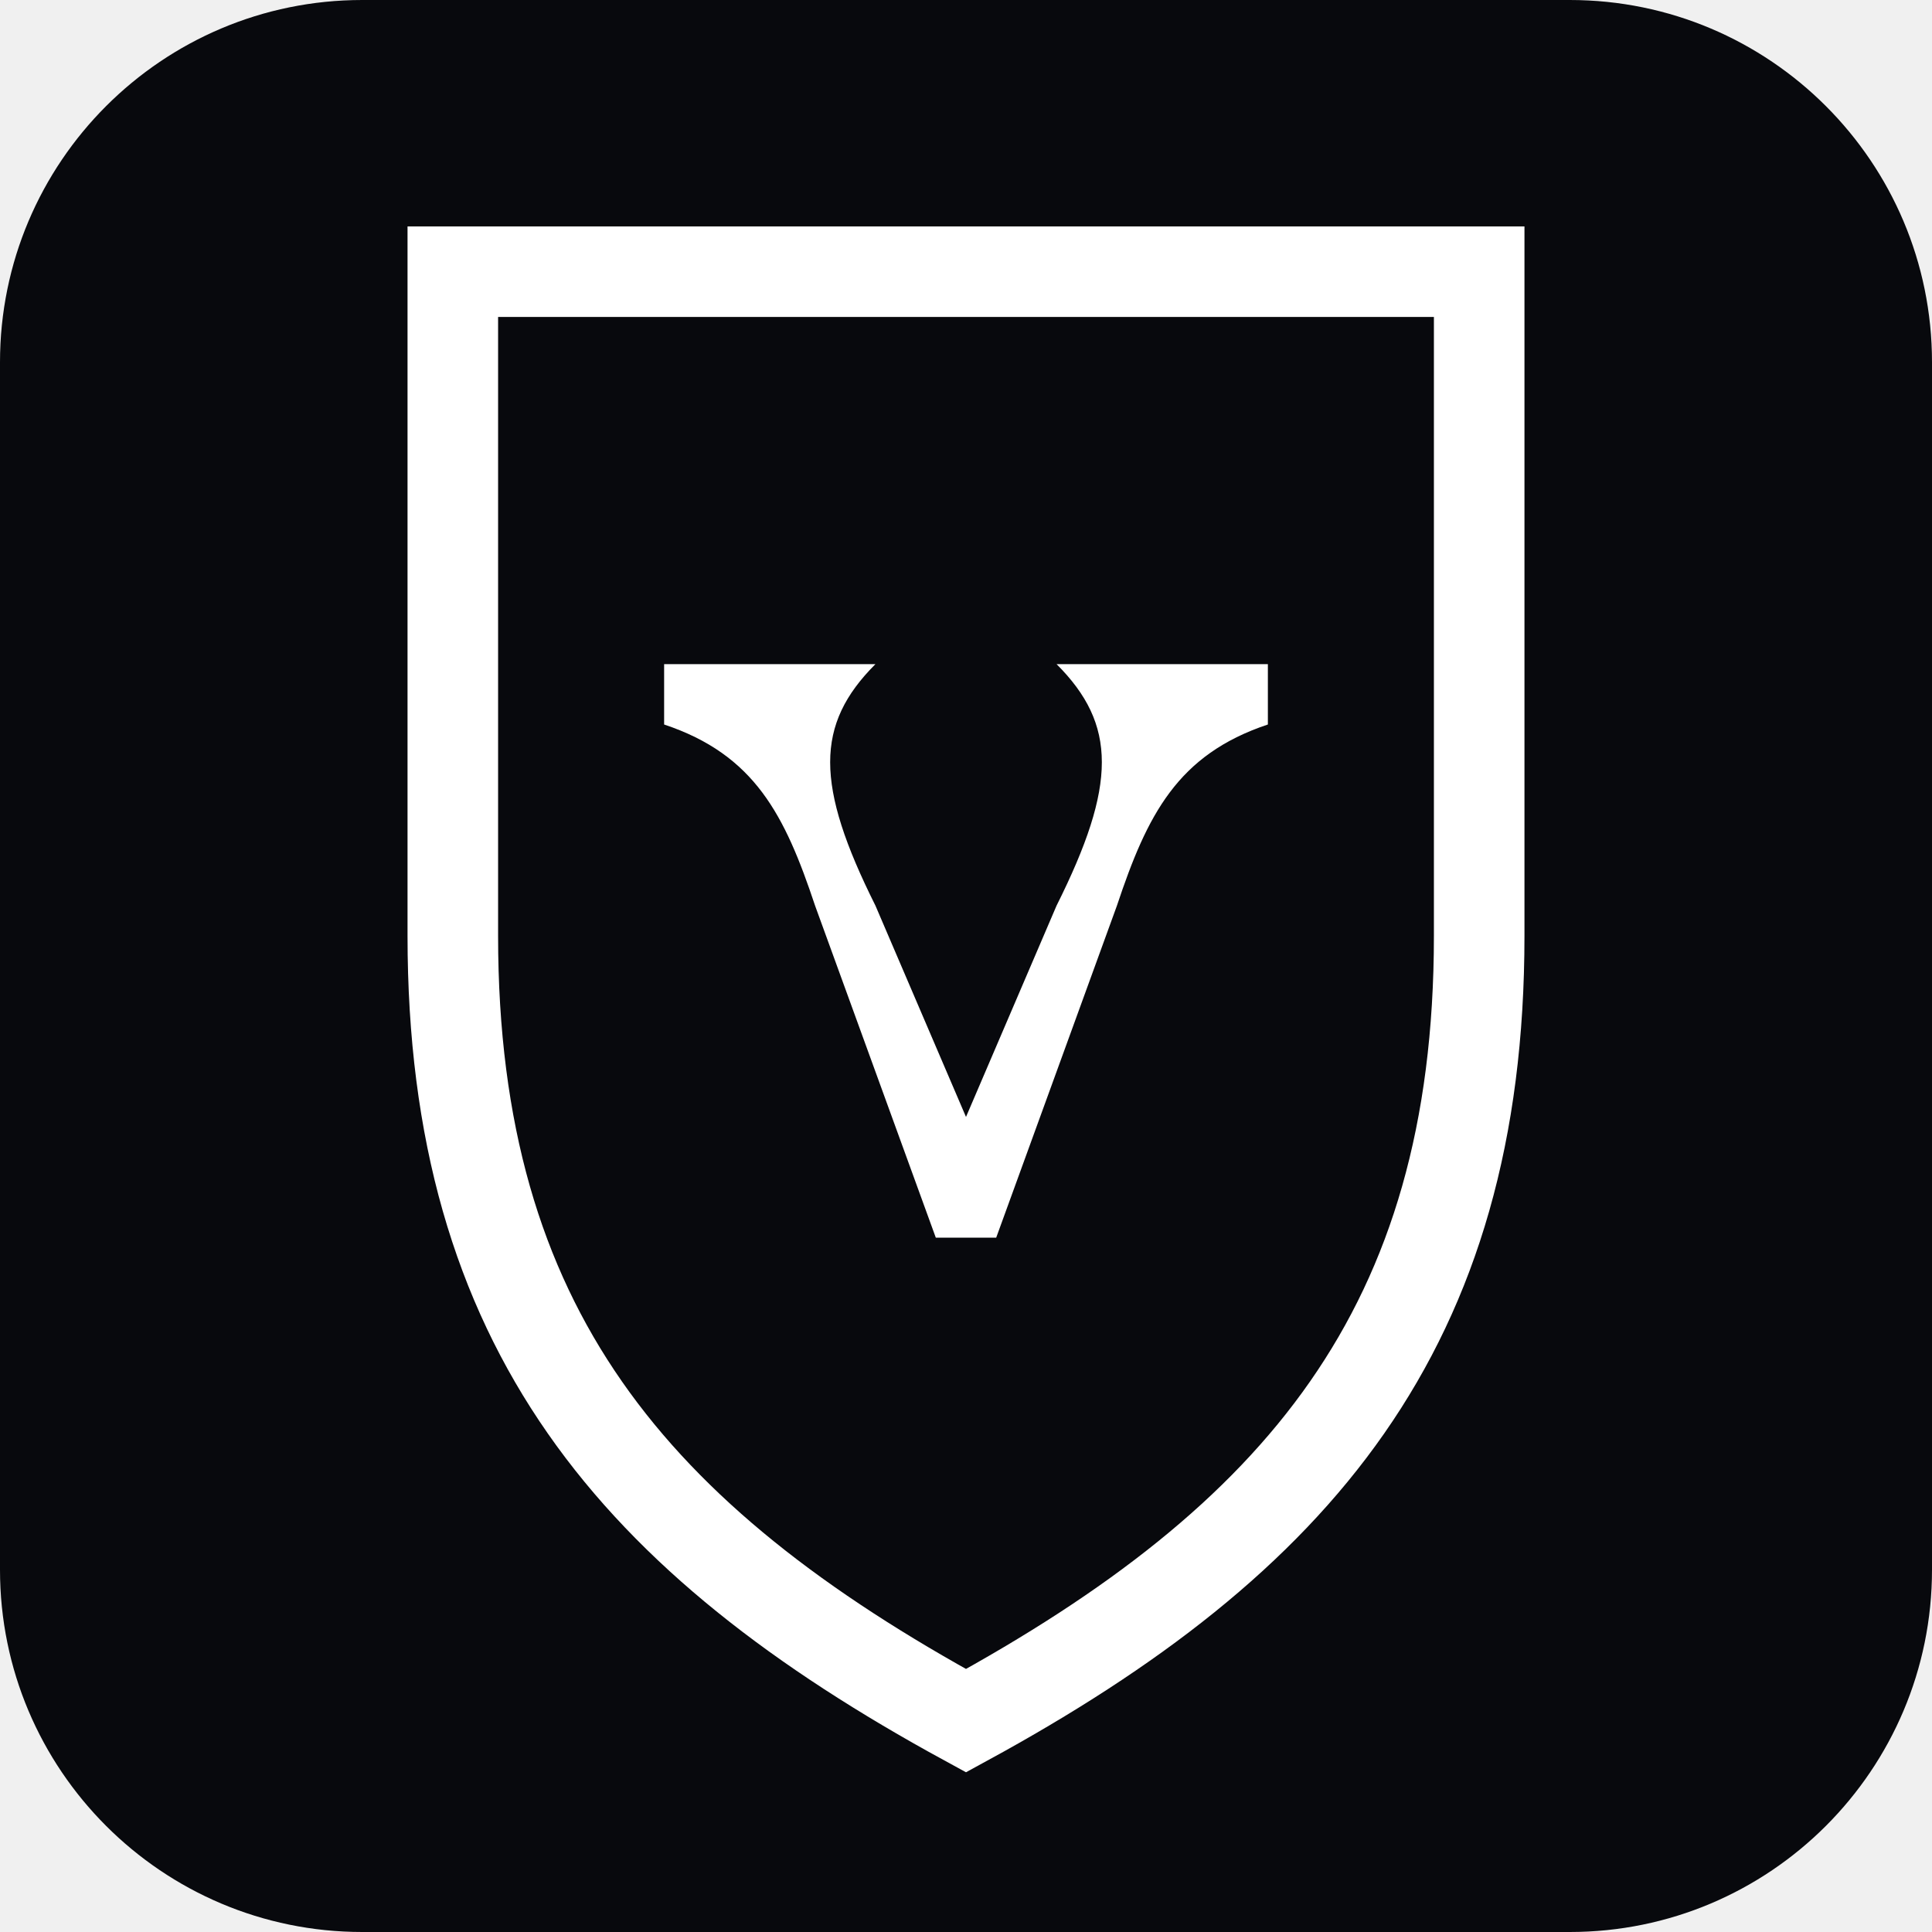
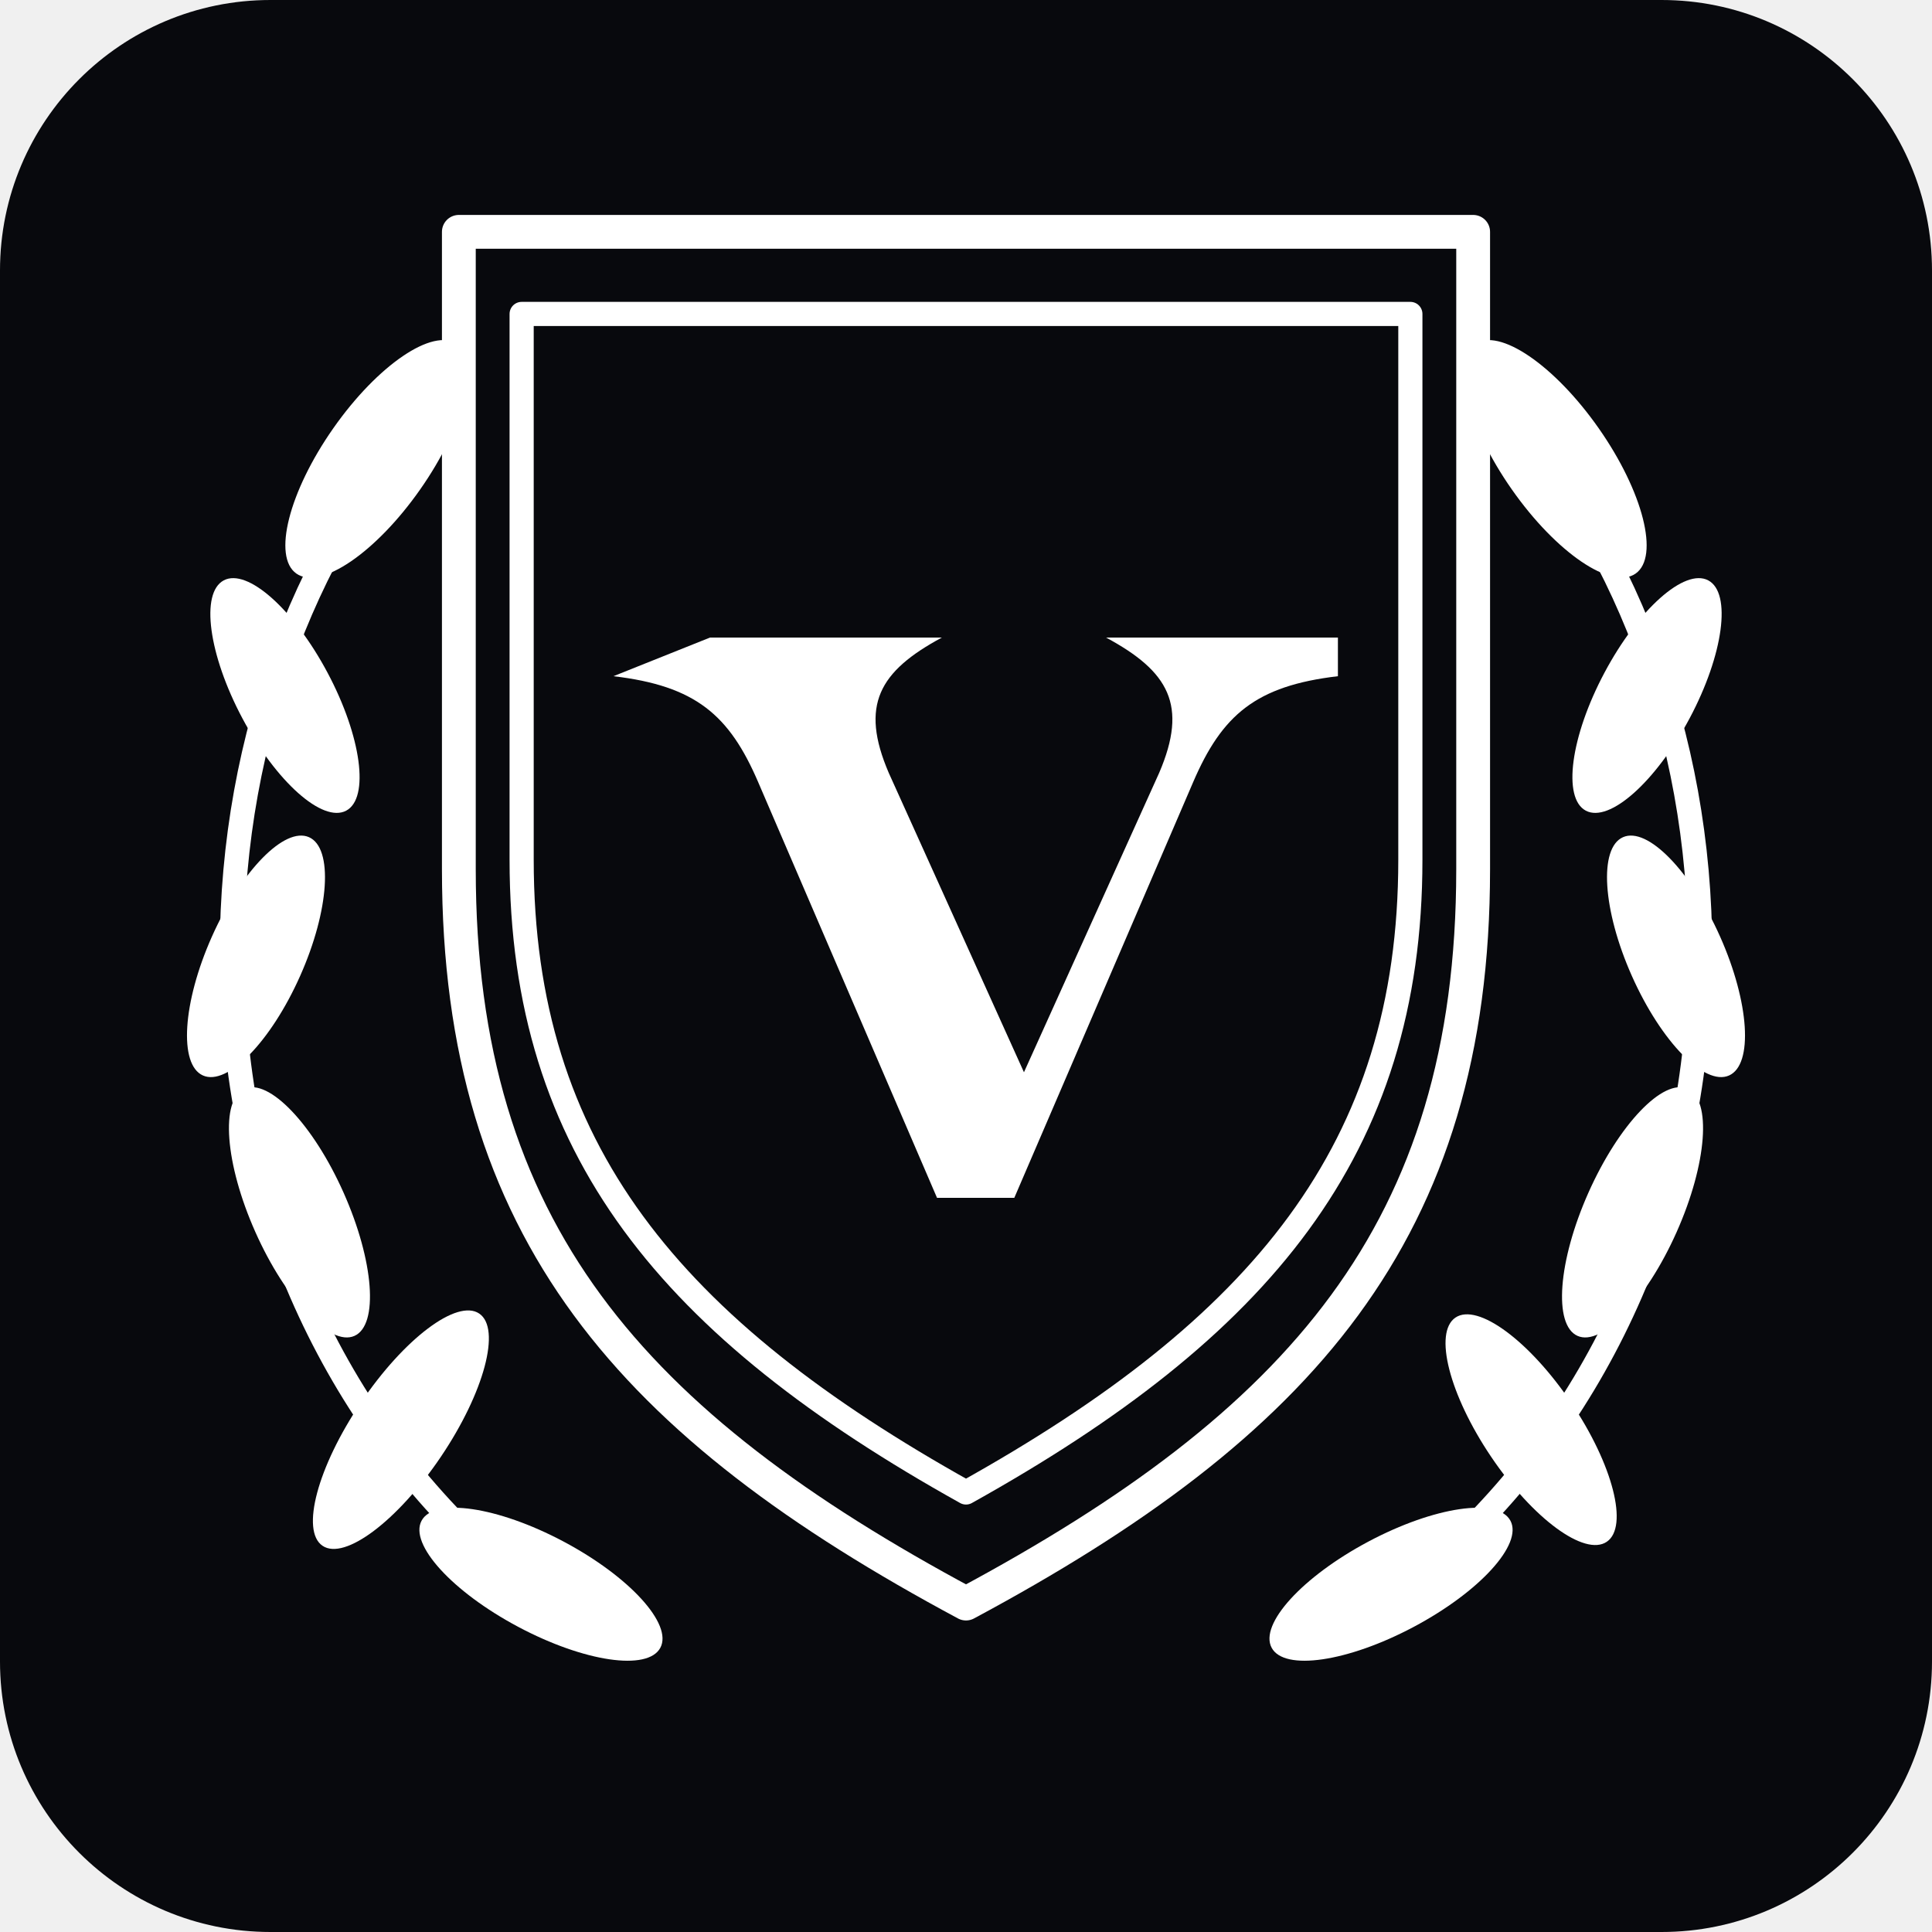
- <svg xmlns="http://www.w3.org/2000/svg" viewBox="0 0 64 64">
-   <rect width="64" height="64" rx="12" fill="#08090D" />
-   <path d="M15 9H49V31C49 44 43 51 32 57C21 51 15 44 15 31Z" fill="none" stroke="#fff" stroke-width="3" />
-   <path d="M22 22H29C27 24 27 26 29 30L32 37L35 30C37 26 37 24 35 22H42V24C39 25 38 27 37 30L33 41H31L27 30C26 27 25 25 22 24Z" fill="#fff" />
+ <svg xmlns="http://www.w3.org/2000/svg" viewBox="0 0 400 400">
+   <rect width="400" height="400" rx="56" fill="#08090D" />
+   <g transform="translate(0 20)">
+     <g fill="none" stroke="#fff" stroke-linecap="round" stroke-linejoin="round">
+       <path stroke-width="7" d="M95 28H305V160C305 235 269 275 200 312C131 275 95 235 95 160Z" />
+       <path stroke-width="5" d="M108 45H292V158C292 218 261 255 200 289C139 255 108 218 108 158Z" />
+     </g>
+     <path fill="#fff" d="M147 112h48c-13 7-17 14-11 28l28 62 28-62c6-14 2-21-11-28h48v8c-17 2-24 8-30 22l-37 86h-16l-37-86c-6-14-13-20-30-22z" />
+     <g fill="none" stroke="#fff" stroke-width="5" stroke-linecap="round">
+       <path d="M99 300C65 268 48 223 48 177C48 132 64 91 91 62" />
+       <path d="M301 300C335 268 352 223 352 177C352 132 336 91 309 62" />
+     </g>
+     <g fill="#fff">
+       <ellipse cx="78" cy="75" rx="11" ry="29" transform="rotate(35 78 75)" />
+       <ellipse cx="59" cy="124" rx="10" ry="27" transform="rotate(-28 59 124)" />
+       <ellipse cx="53" cy="178" rx="10" ry="27" transform="rotate(24 53 178)" />
+       <ellipse cx="62" cy="231" rx="10" ry="28" transform="rotate(-24 62 231)" />
+       <ellipse cx="83" cy="276" rx="10" ry="29" transform="rotate(34 83 276)" />
+       <ellipse cx="112" cy="308" rx="10" ry="28" transform="rotate(-62 112 308)" />
+       <ellipse cx="322" cy="75" rx="11" ry="29" transform="rotate(-35 322 75)" />
+       <ellipse cx="341" cy="124" rx="10" ry="27" transform="rotate(28 341 124)" />
+       <ellipse cx="347" cy="178" rx="10" ry="27" transform="rotate(-24 347 178)" />
+       <ellipse cx="338" cy="231" rx="10" ry="28" transform="rotate(24 338 231)" />
+       <ellipse cx="317" cy="276" rx="10" ry="28" transform="rotate(-34 317 276)" />
+       <ellipse cx="288" cy="308" rx="10" ry="28" transform="rotate(62 288 308)" />
+     </g>
+   </g>
</svg>
